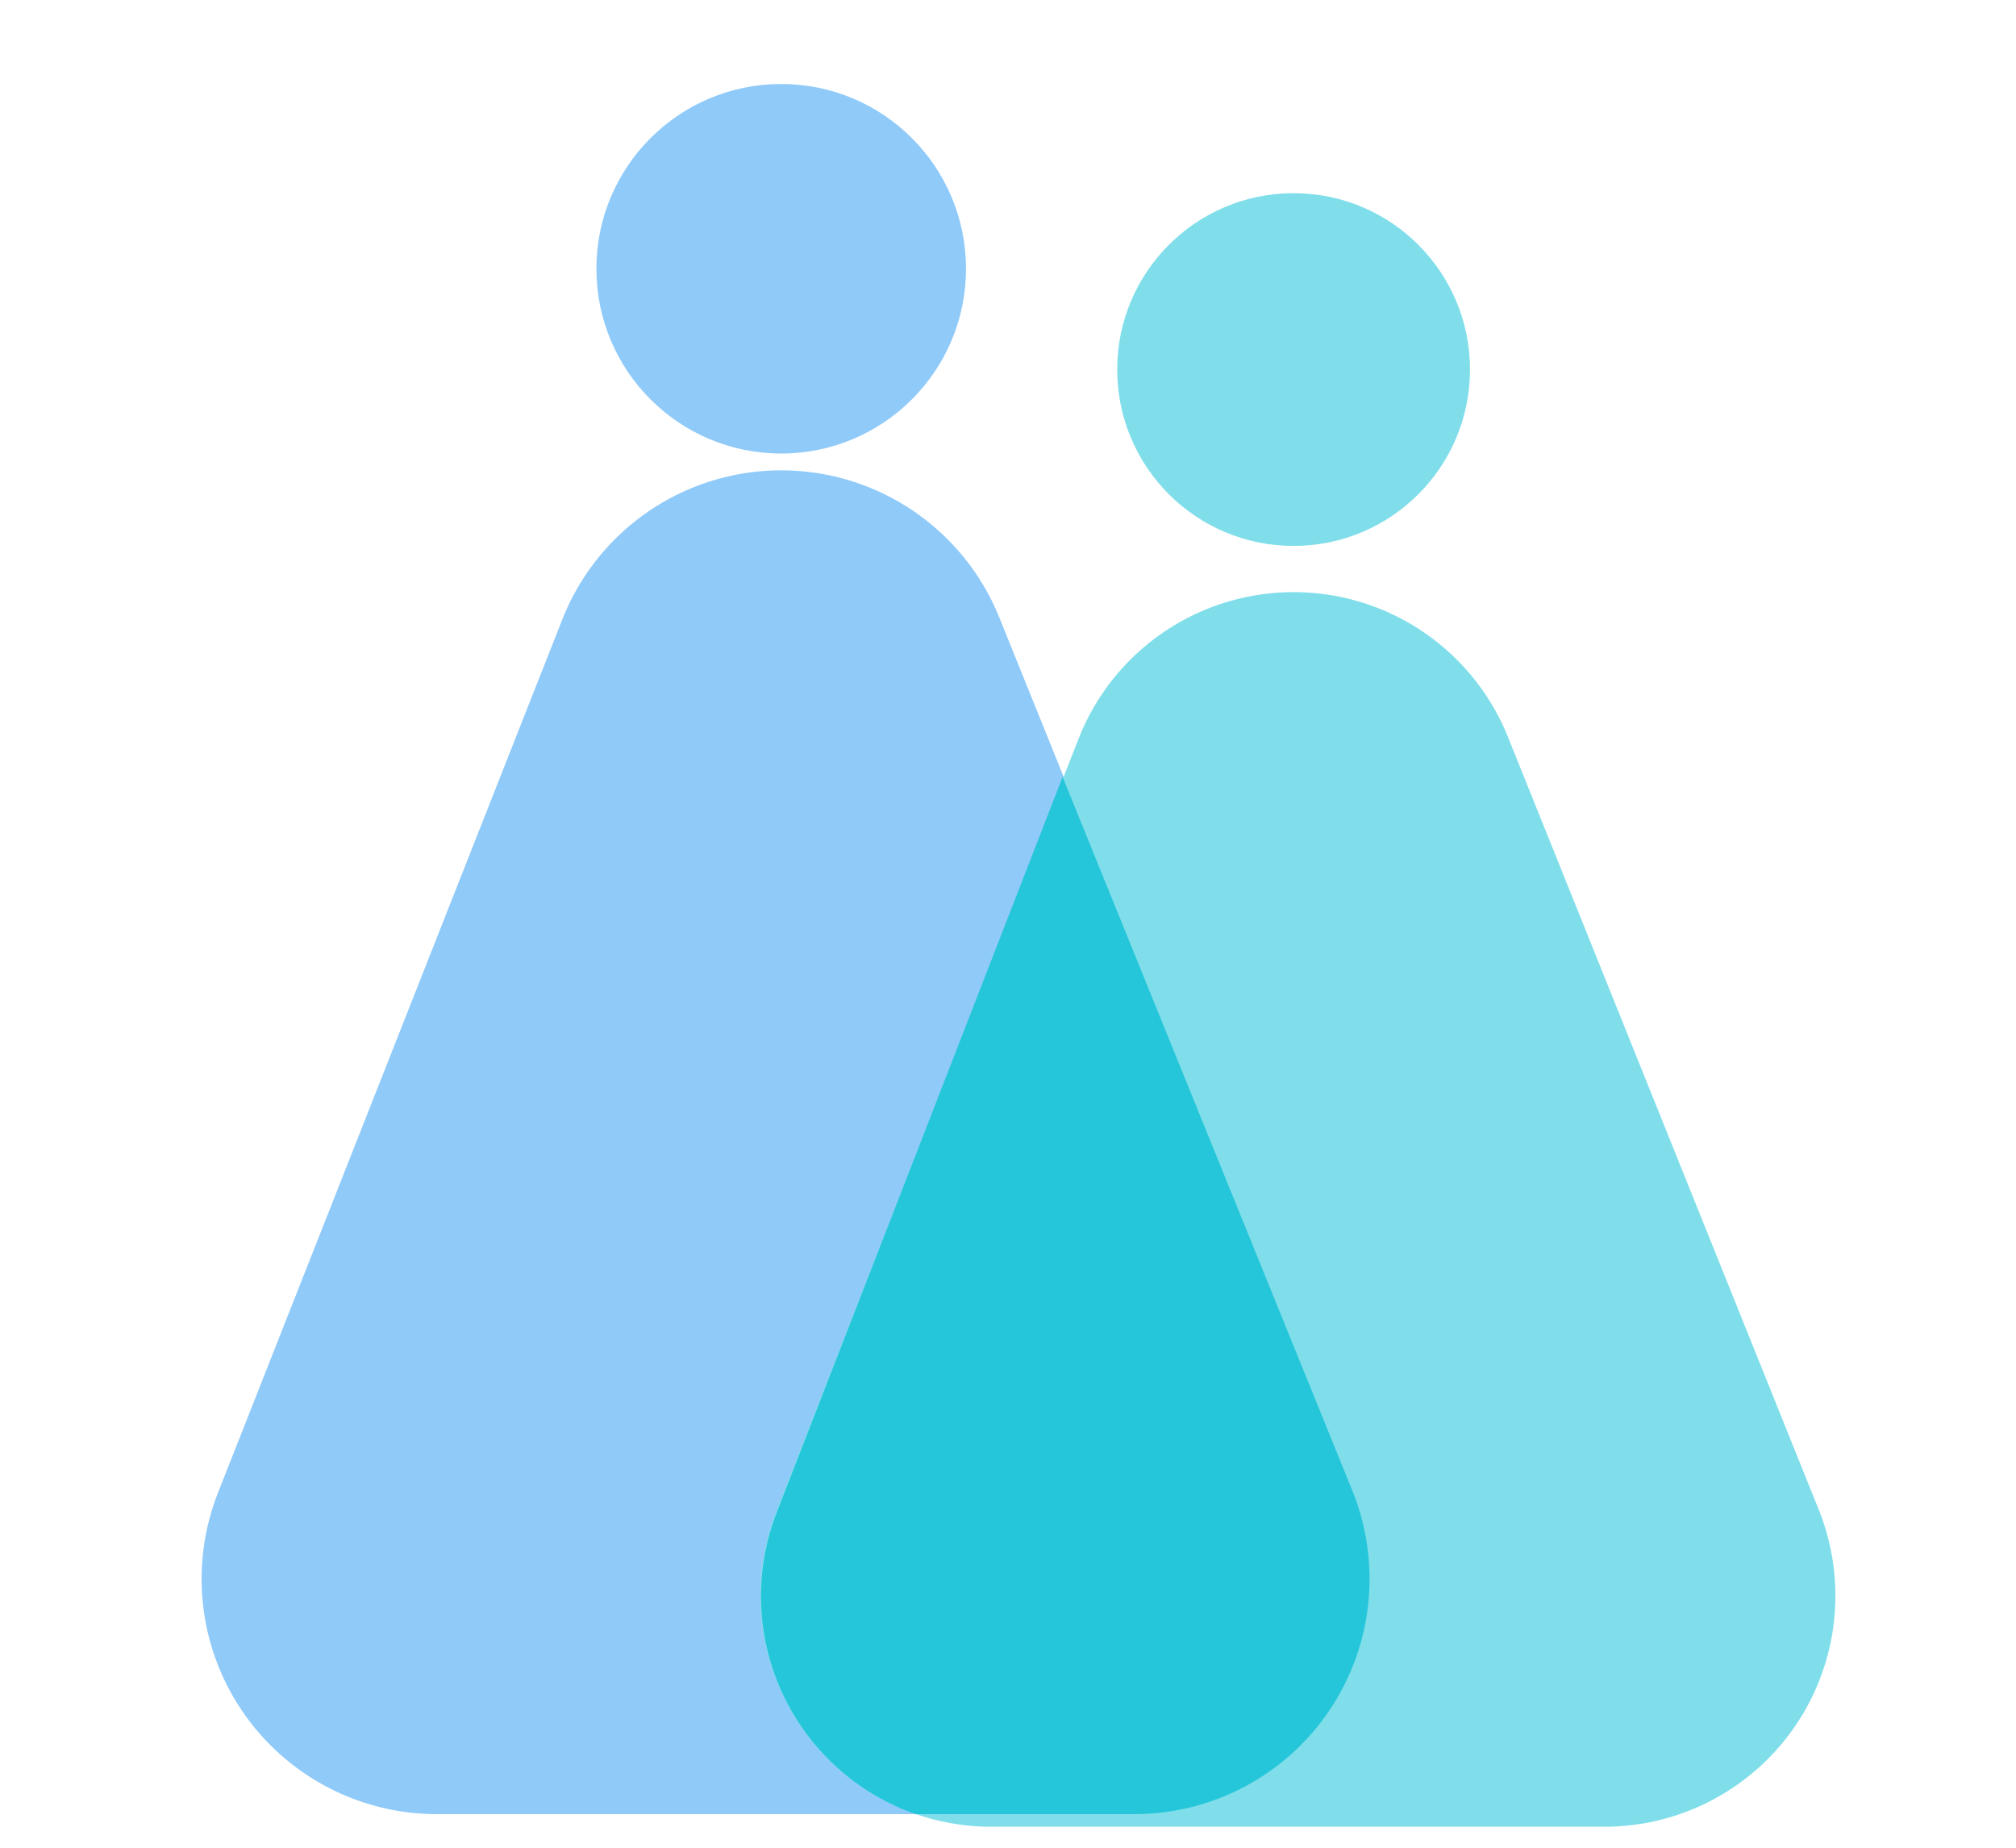
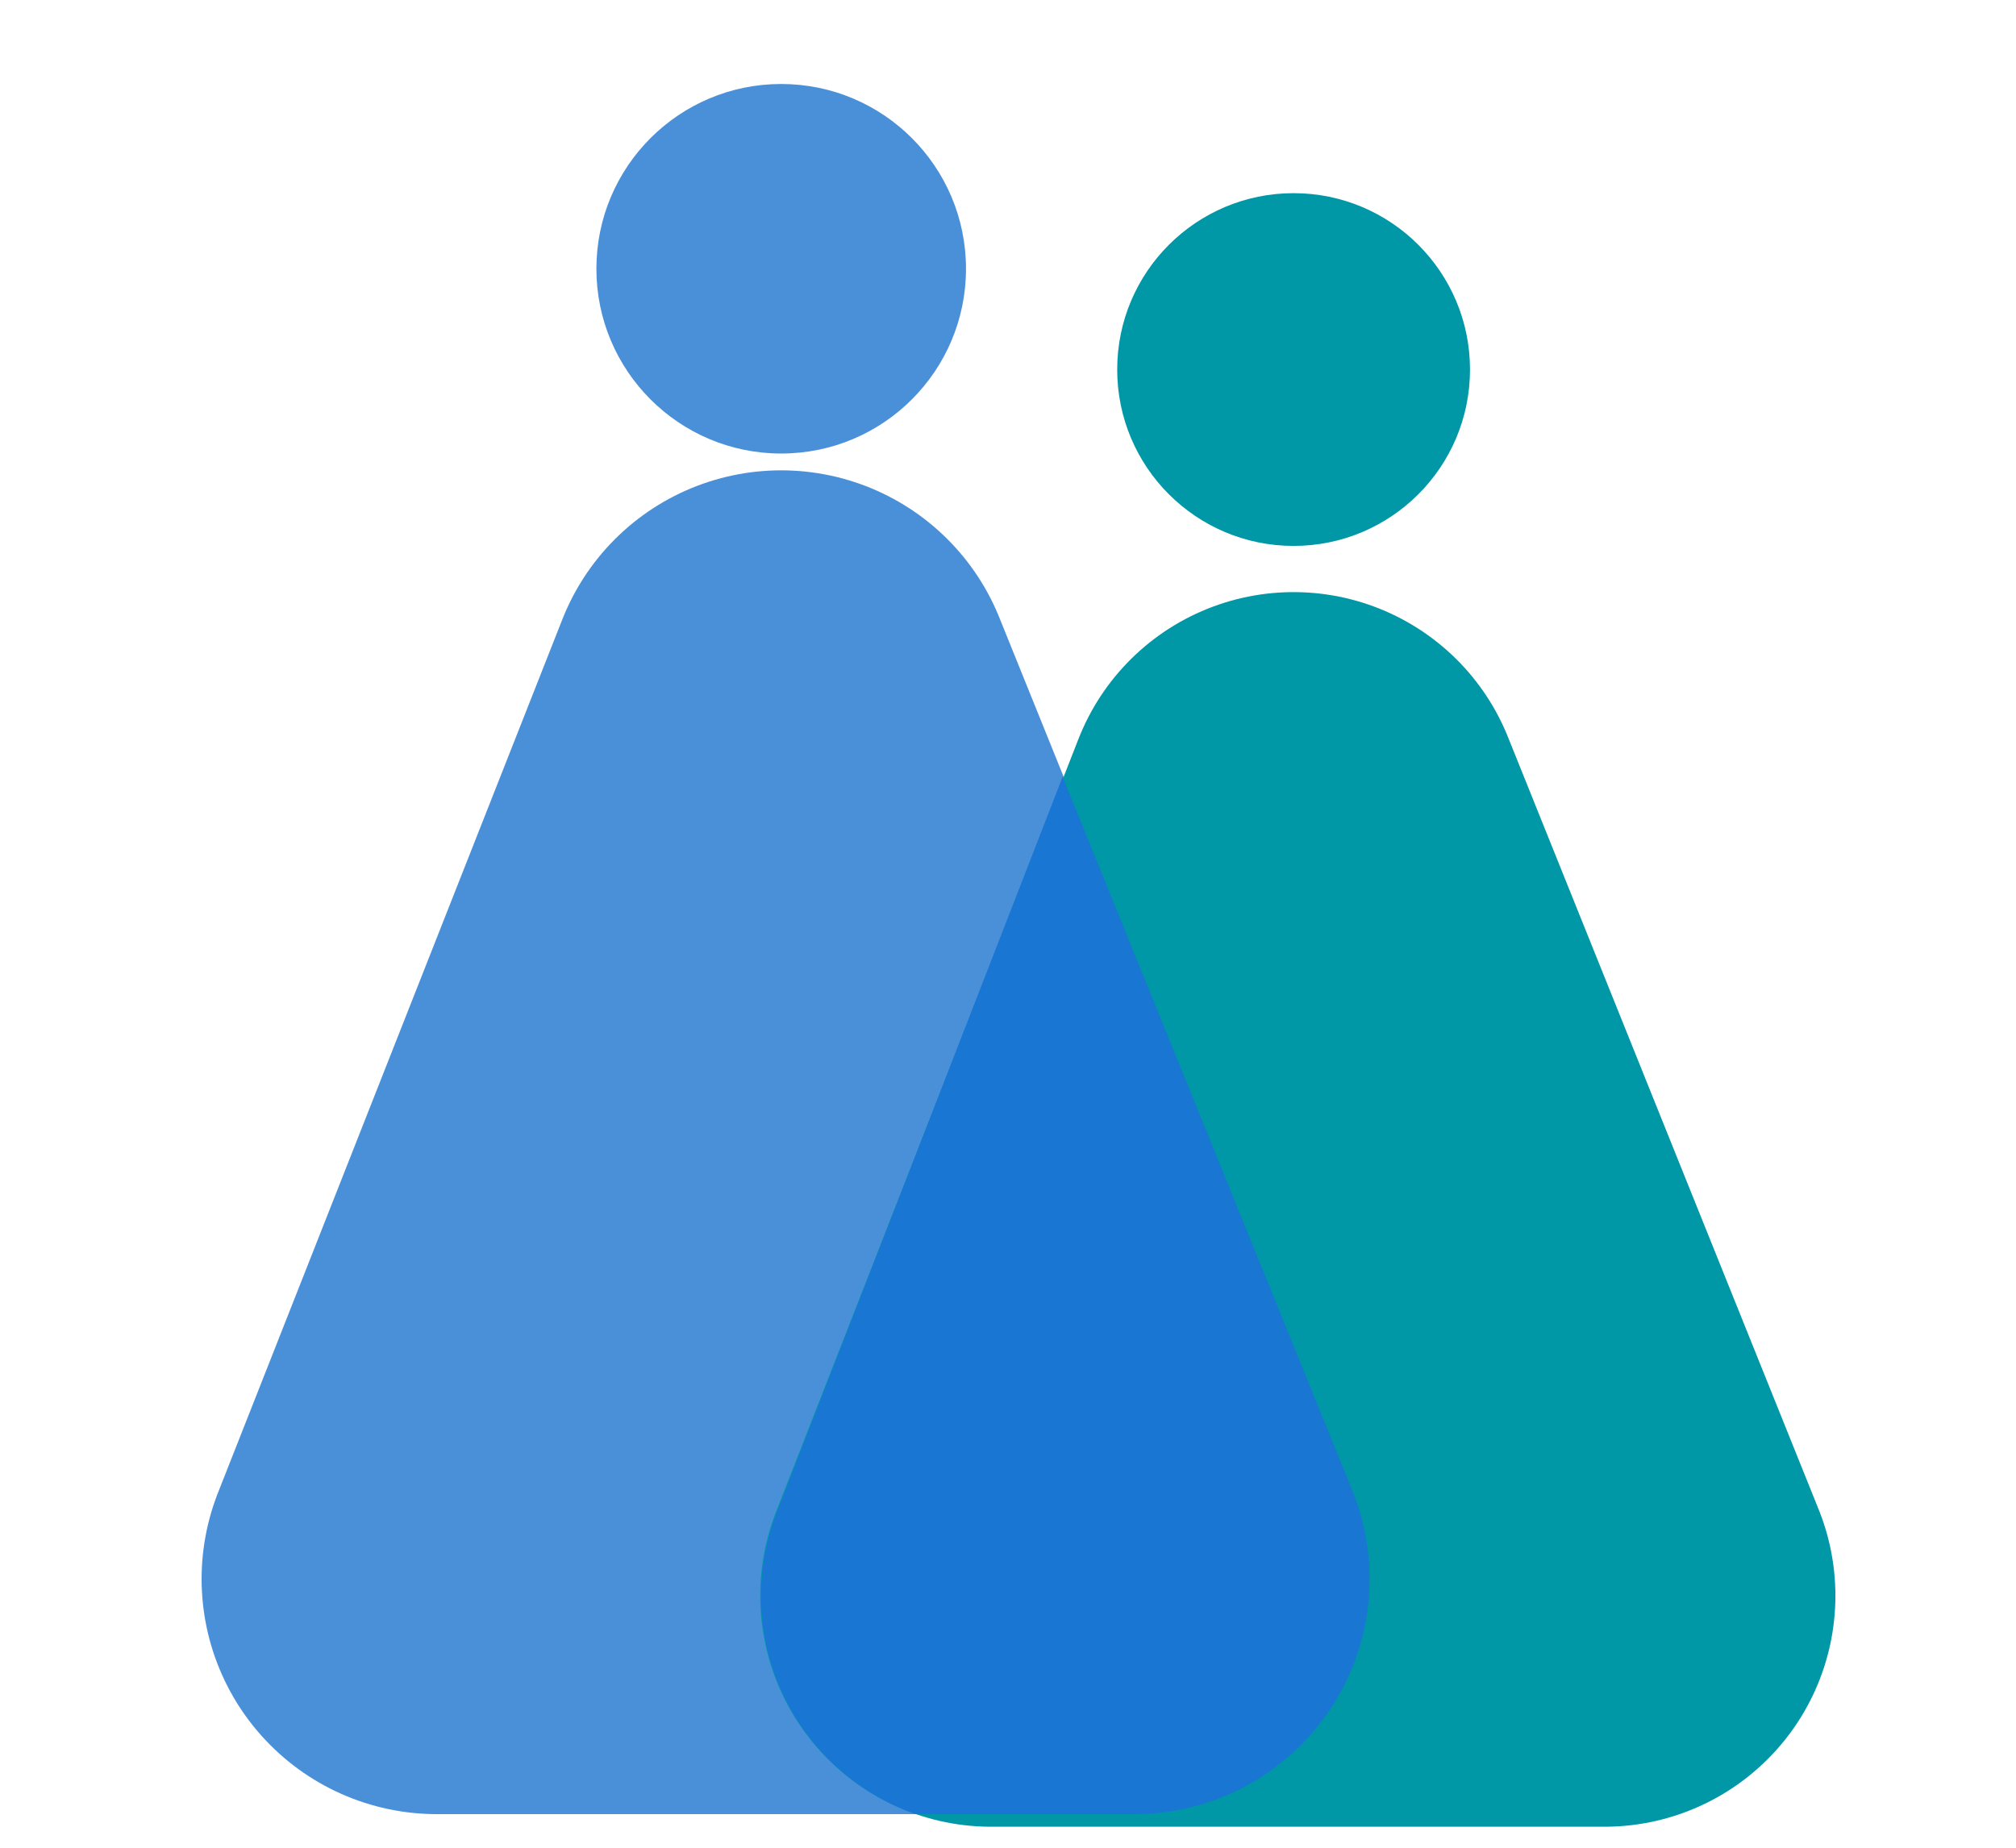
<svg xmlns="http://www.w3.org/2000/svg" viewBox="0 0 480 440" fill="none">
-   <circle cx="186" cy="64" r="44" fill="#90caf9" />
-   <path d="M186 168 L104 376 L270 376 Z" stroke="#90caf9" stroke-width="112" stroke-linejoin="round" fill="#90caf9" />
-   <circle cx="308" cy="88" r="42" fill="#80deea" />
-   <path d="M308 196 L236 380 L382 380 Z" stroke="#80deea" stroke-width="110" stroke-linejoin="round" fill="#80deea" />
-   <path d="M253 185 L322 355 A56 56 0 0 1 270 432 L218 432 A55 55 0 0 1 185 360 Z" fill="#26c6da" />
+   <circle cx="186" cy="64" r="44" fill="#4a90d9" />
+   <path d="M186 168 L104 376 L270 376 Z" stroke="#4a90d9" stroke-width="112" stroke-linejoin="round" fill="#4a90d9" />
+   <circle cx="308" cy="88" r="42" fill="#0097a7" />
+   <path d="M308 196 L236 380 L382 380 Z" stroke="#0097a7" stroke-width="110" stroke-linejoin="round" fill="#0097a7" />
+   <path d="M253 185 L322 355 A56 56 0 0 1 270 432 L218 432 A55 55 0 0 1 185 360 Z" fill="#1976d2" />
</svg>
